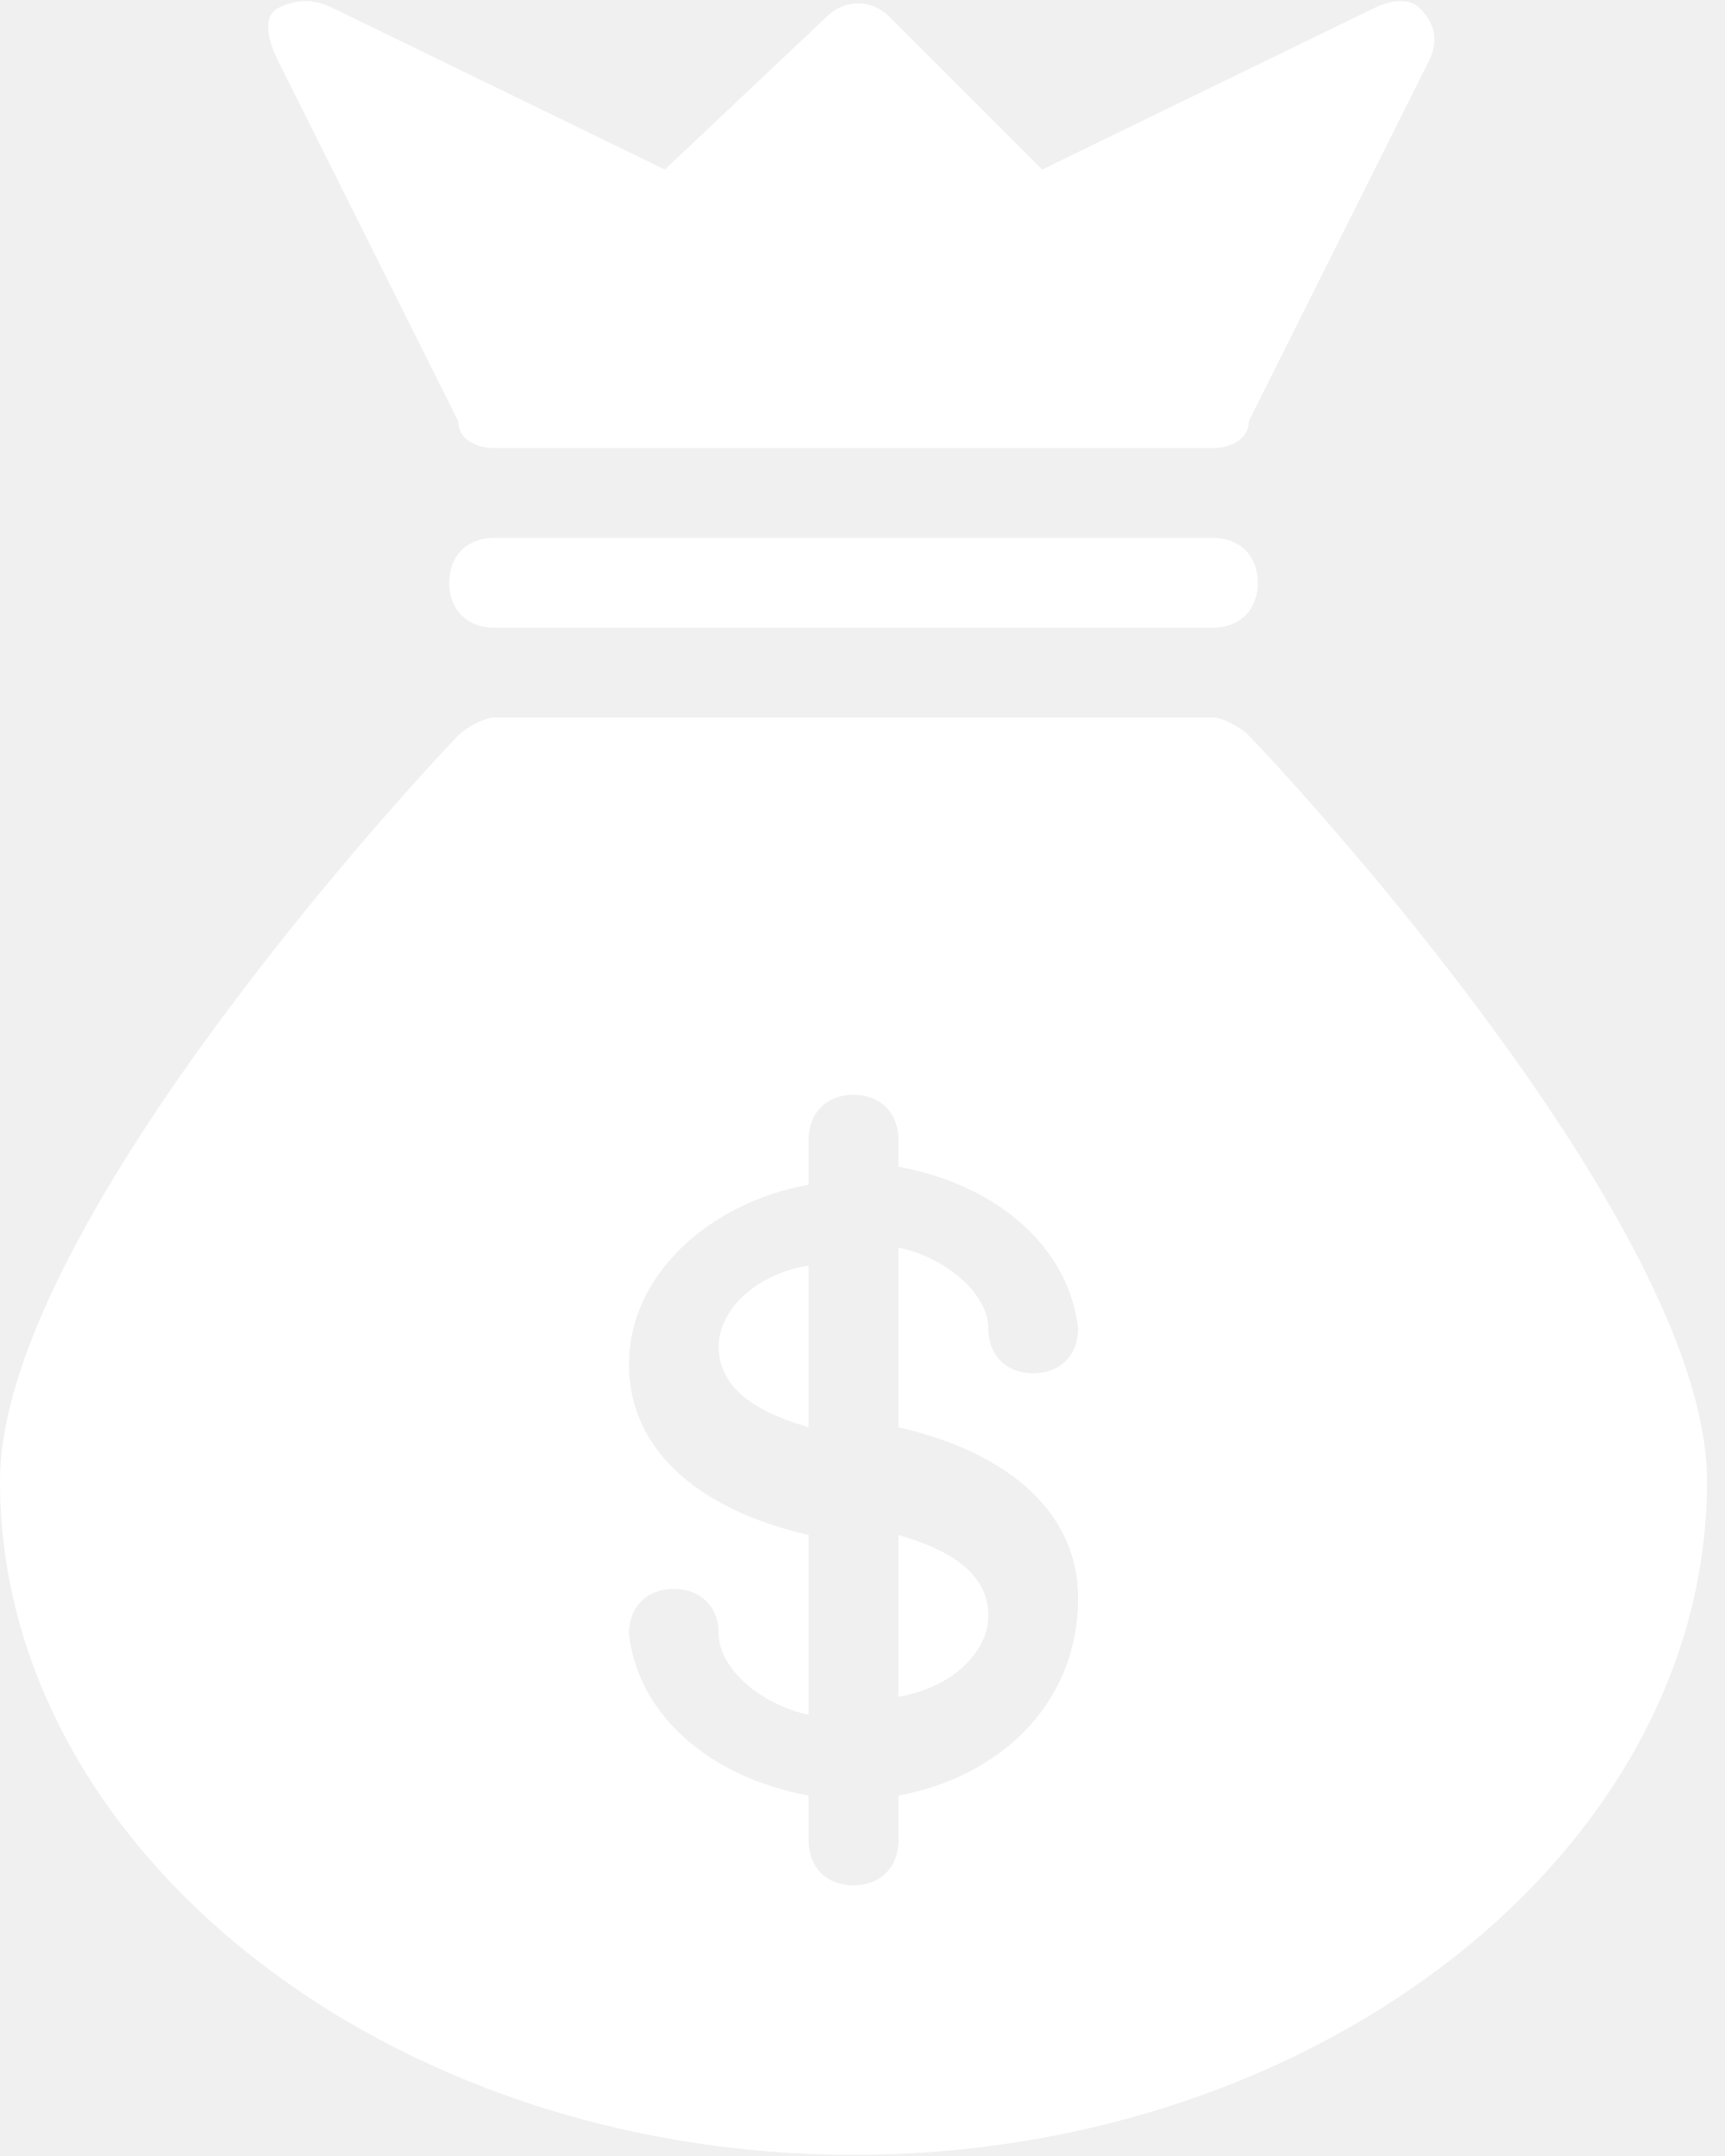
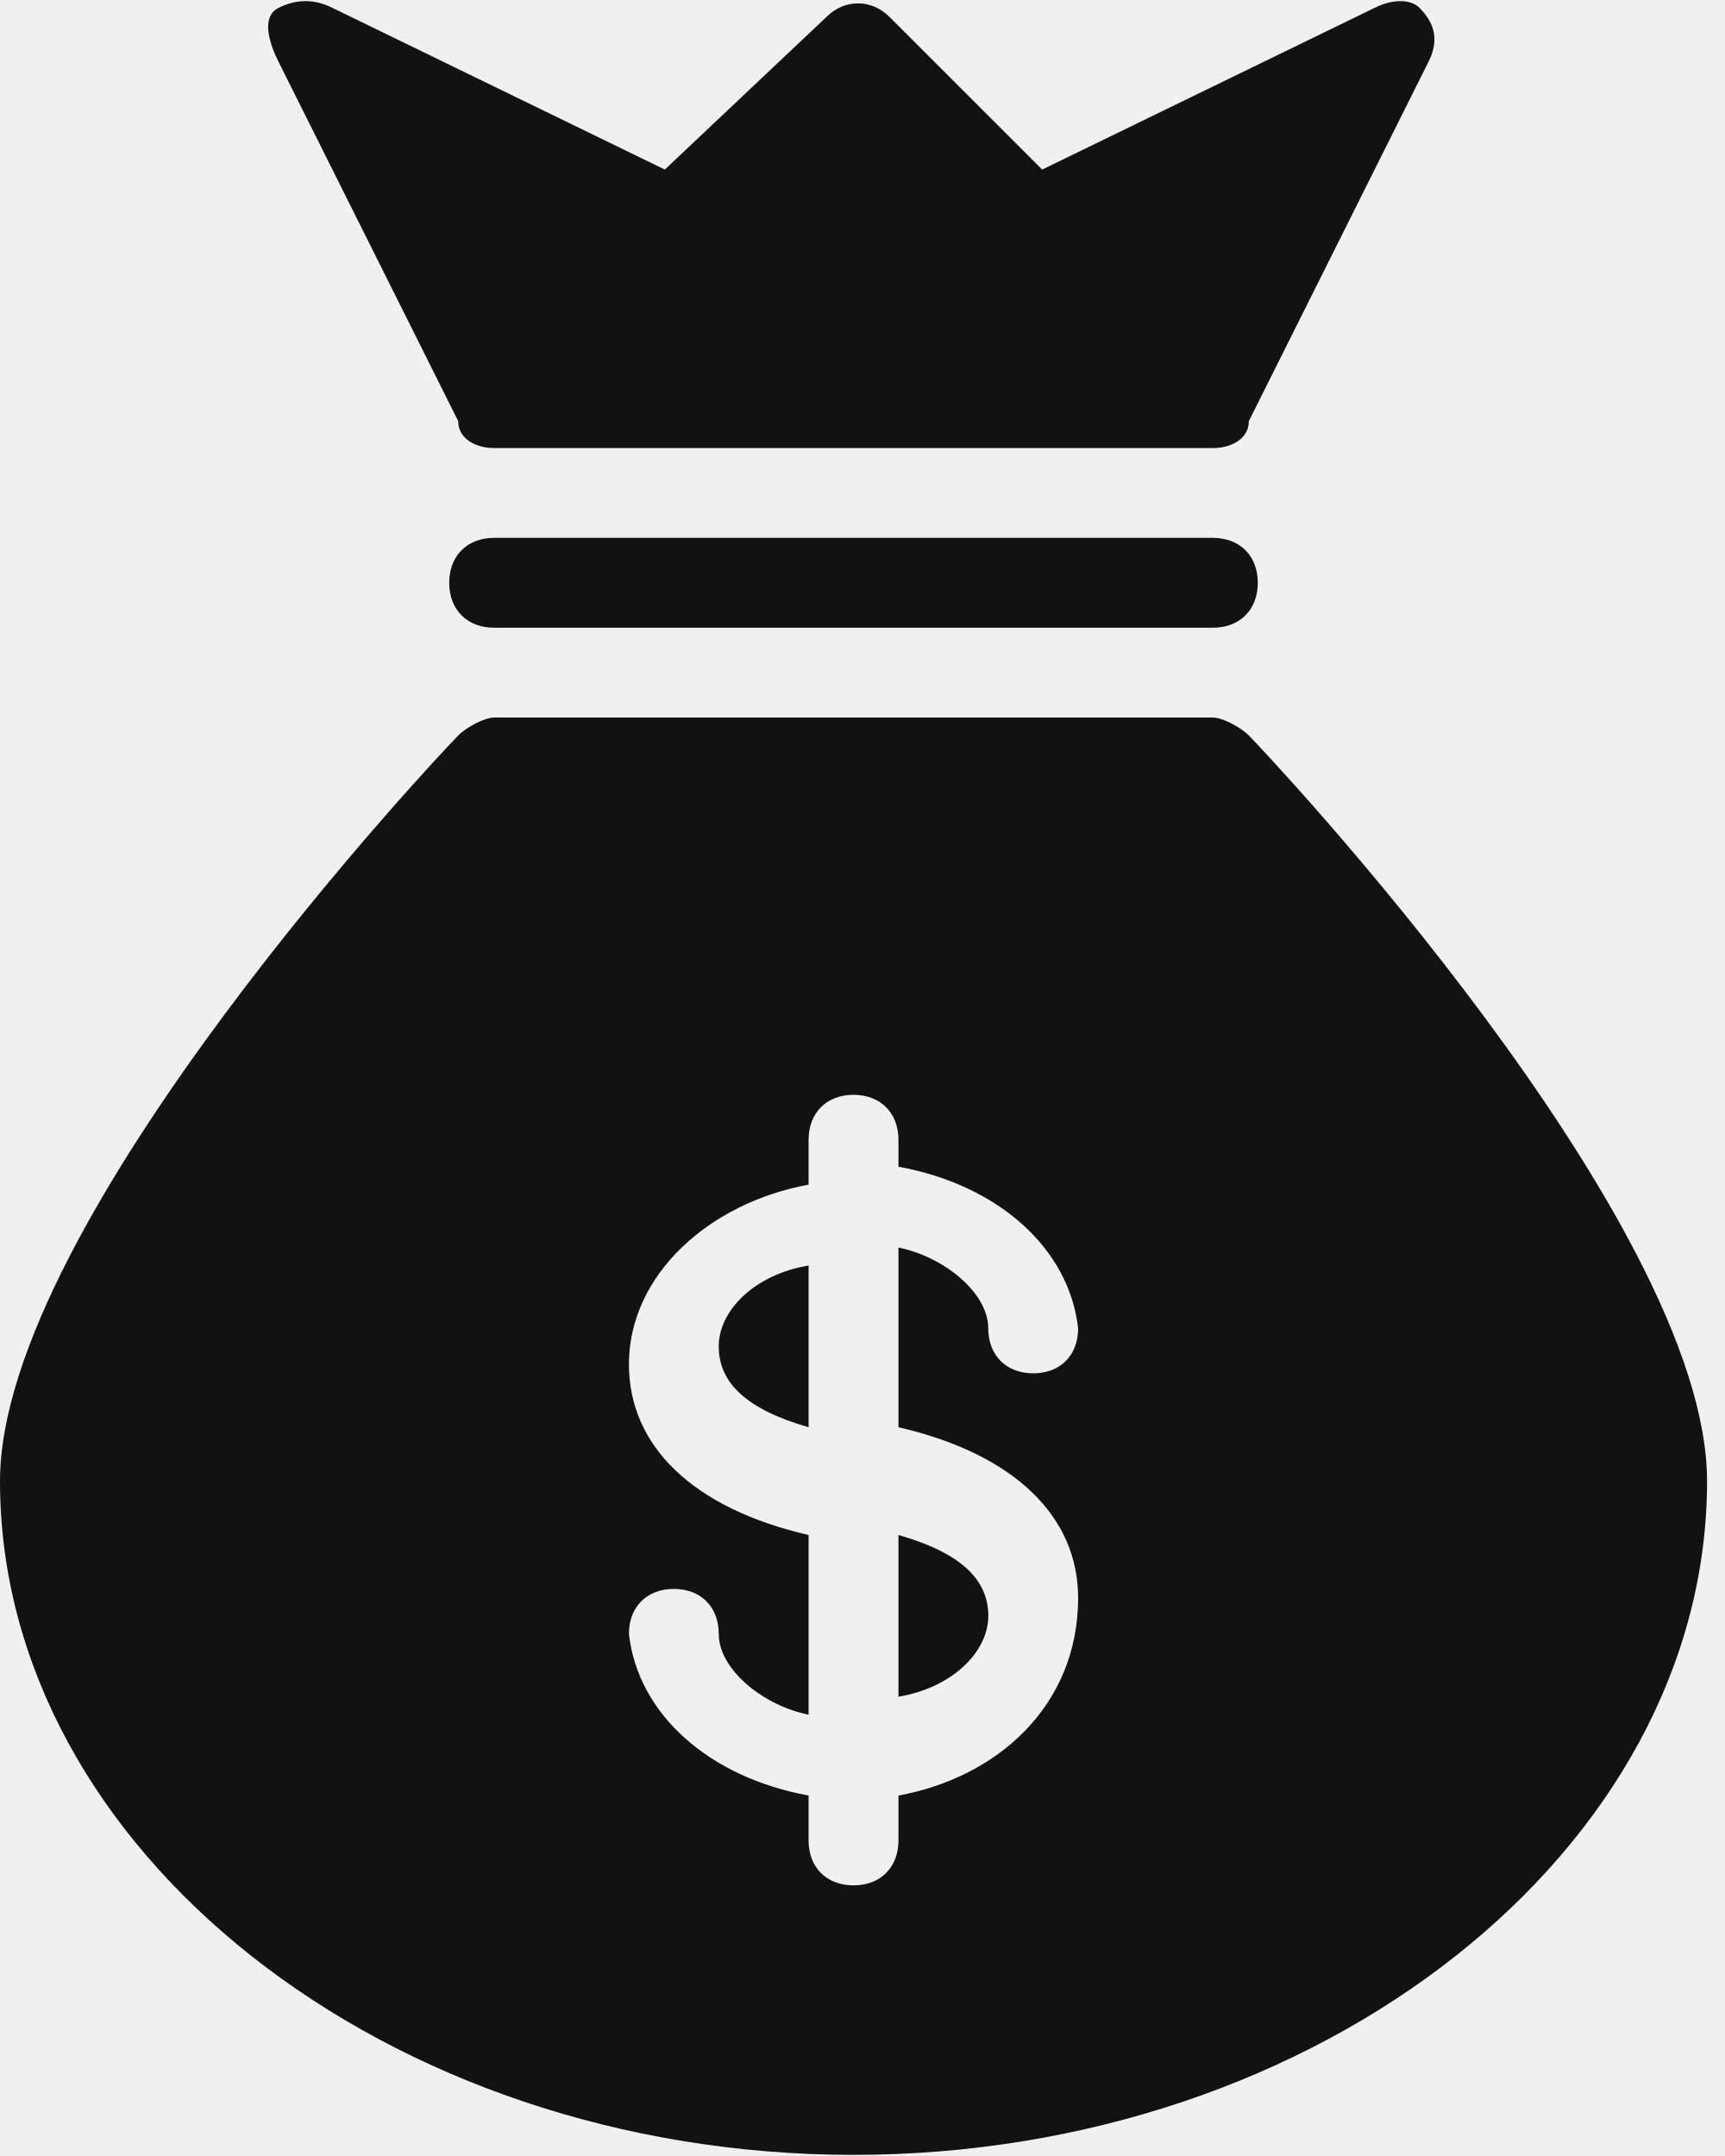
<svg xmlns="http://www.w3.org/2000/svg" width="32" height="40" viewBox="0 0 32 40" fill="none">
-   <path d="M22.5 9.979H9.166C8.666 9.979 8.333 10.312 8.333 10.812C8.333 11.312 8.666 11.646 9.166 11.646H22.5C23 11.646 23.333 11.312 23.333 10.812C23.333 10.312 23 9.979 22.5 9.979Z" fill="white" />
-   <path d="M8.5 7.813C8.5 8.146 8.833 8.313 9.167 8.313H22.5C22.833 8.313 23.167 8.146 23.167 7.813L26.5 1.146C26.667 0.813 26.667 0.479 26.333 0.146C26.167 -0.021 25.833 -0.021 25.5 0.146L19.333 3.146L16.5 0.313C16.167 -0.021 15.667 -0.021 15.333 0.313L12.333 3.146L6.167 0.146C5.833 -0.021 5.5 -0.021 5.167 0.146C4.833 0.313 5 0.813 5.167 1.146L8.5 7.813Z" fill="white" />
-   <path d="M23.167 13.646C23 13.479 22.667 13.312 22.5 13.312H9.167C9 13.312 8.667 13.479 8.5 13.646C8.167 13.979 0 22.646 0 27.479C0 34.312 7.167 39.979 15.833 39.979C24.5 39.979 31.667 34.312 31.667 27.479C31.667 22.646 23.5 13.979 23.167 13.646ZM16.667 33.312V34.146C16.667 34.646 16.333 34.979 15.833 34.979C15.333 34.979 15 34.646 15 34.146V33.312C13.167 32.979 11.833 31.812 11.667 30.312C11.667 29.812 12 29.479 12.5 29.479C13 29.479 13.333 29.812 13.333 30.312C13.333 30.979 14.167 31.646 15 31.812V28.479C12.833 27.979 11.667 26.812 11.667 25.312C11.667 23.646 13.167 22.312 15 21.979V21.146C15 20.646 15.333 20.312 15.833 20.312C16.333 20.312 16.667 20.646 16.667 21.146V21.646C18.5 21.979 19.833 23.146 20 24.646C20 25.146 19.667 25.479 19.167 25.479C18.667 25.479 18.333 25.146 18.333 24.646C18.333 23.979 17.5 23.312 16.667 23.146V26.479C18.833 26.979 20 28.146 20 29.646C20 31.646 18.5 32.979 16.667 33.312Z" fill="white" />
-   <path d="M16.667 28.479V31.479C17.667 31.312 18.334 30.645 18.334 29.979C18.334 29.312 17.834 28.812 16.667 28.479Z" fill="white" />
-   <path d="M13.333 24.979C13.333 25.645 13.833 26.145 15 26.479V23.479C14 23.645 13.333 24.312 13.333 24.979Z" fill="white" />
+   <path d="M22.5 9.979H9.166C8.666 9.979 8.333 10.312 8.333 10.812C8.333 11.312 8.666 11.646 9.166 11.646H22.5C23 11.646 23.333 11.312 23.333 10.812C23.333 10.312 23 9.979 22.5 9.979Z" fill="#131212" />
+   <path d="M8.5 7.813C8.5 8.146 8.833 8.313 9.167 8.313H22.5C22.833 8.313 23.167 8.146 23.167 7.813L26.5 1.146C26.667 0.813 26.667 0.479 26.333 0.146C26.167 -0.021 25.833 -0.021 25.5 0.146L19.333 3.146L16.5 0.313C16.167 -0.021 15.667 -0.021 15.333 0.313L12.333 3.146L6.167 0.146C5.833 -0.021 5.5 -0.021 5.167 0.146C4.833 0.313 5 0.813 5.167 1.146L8.5 7.813Z" fill="#131212" />
+   <path d="M23.167 13.646C23 13.479 22.667 13.312 22.5 13.312H9.167C9 13.312 8.667 13.479 8.5 13.646C8.167 13.979 0 22.646 0 27.479C0 34.312 7.167 39.979 15.833 39.979C24.5 39.979 31.667 34.312 31.667 27.479C31.667 22.646 23.5 13.979 23.167 13.646ZM16.667 33.312V34.146C16.667 34.646 16.333 34.979 15.833 34.979C15.333 34.979 15 34.646 15 34.146V33.312C13.167 32.979 11.833 31.812 11.667 30.312C11.667 29.812 12 29.479 12.5 29.479C13 29.479 13.333 29.812 13.333 30.312C13.333 30.979 14.167 31.646 15 31.812V28.479C12.833 27.979 11.667 26.812 11.667 25.312C11.667 23.646 13.167 22.312 15 21.979V21.146C15 20.646 15.333 20.312 15.833 20.312C16.333 20.312 16.667 20.646 16.667 21.146V21.646C18.5 21.979 19.833 23.146 20 24.646C20 25.146 19.667 25.479 19.167 25.479C18.667 25.479 18.333 25.146 18.333 24.646C18.333 23.979 17.5 23.312 16.667 23.146V26.479C18.833 26.979 20 28.146 20 29.646C20 31.646 18.5 32.979 16.667 33.312Z" fill="#131212" />
+   <path d="M16.667 28.479V31.479C17.667 31.312 18.334 30.645 18.334 29.979C18.334 29.312 17.834 28.812 16.667 28.479Z" fill="#131212" />
+   <path d="M13.333 24.979C13.333 25.645 13.833 26.145 15 26.479V23.479C14 23.645 13.333 24.312 13.333 24.979Z" fill="#131212" />
</svg>
